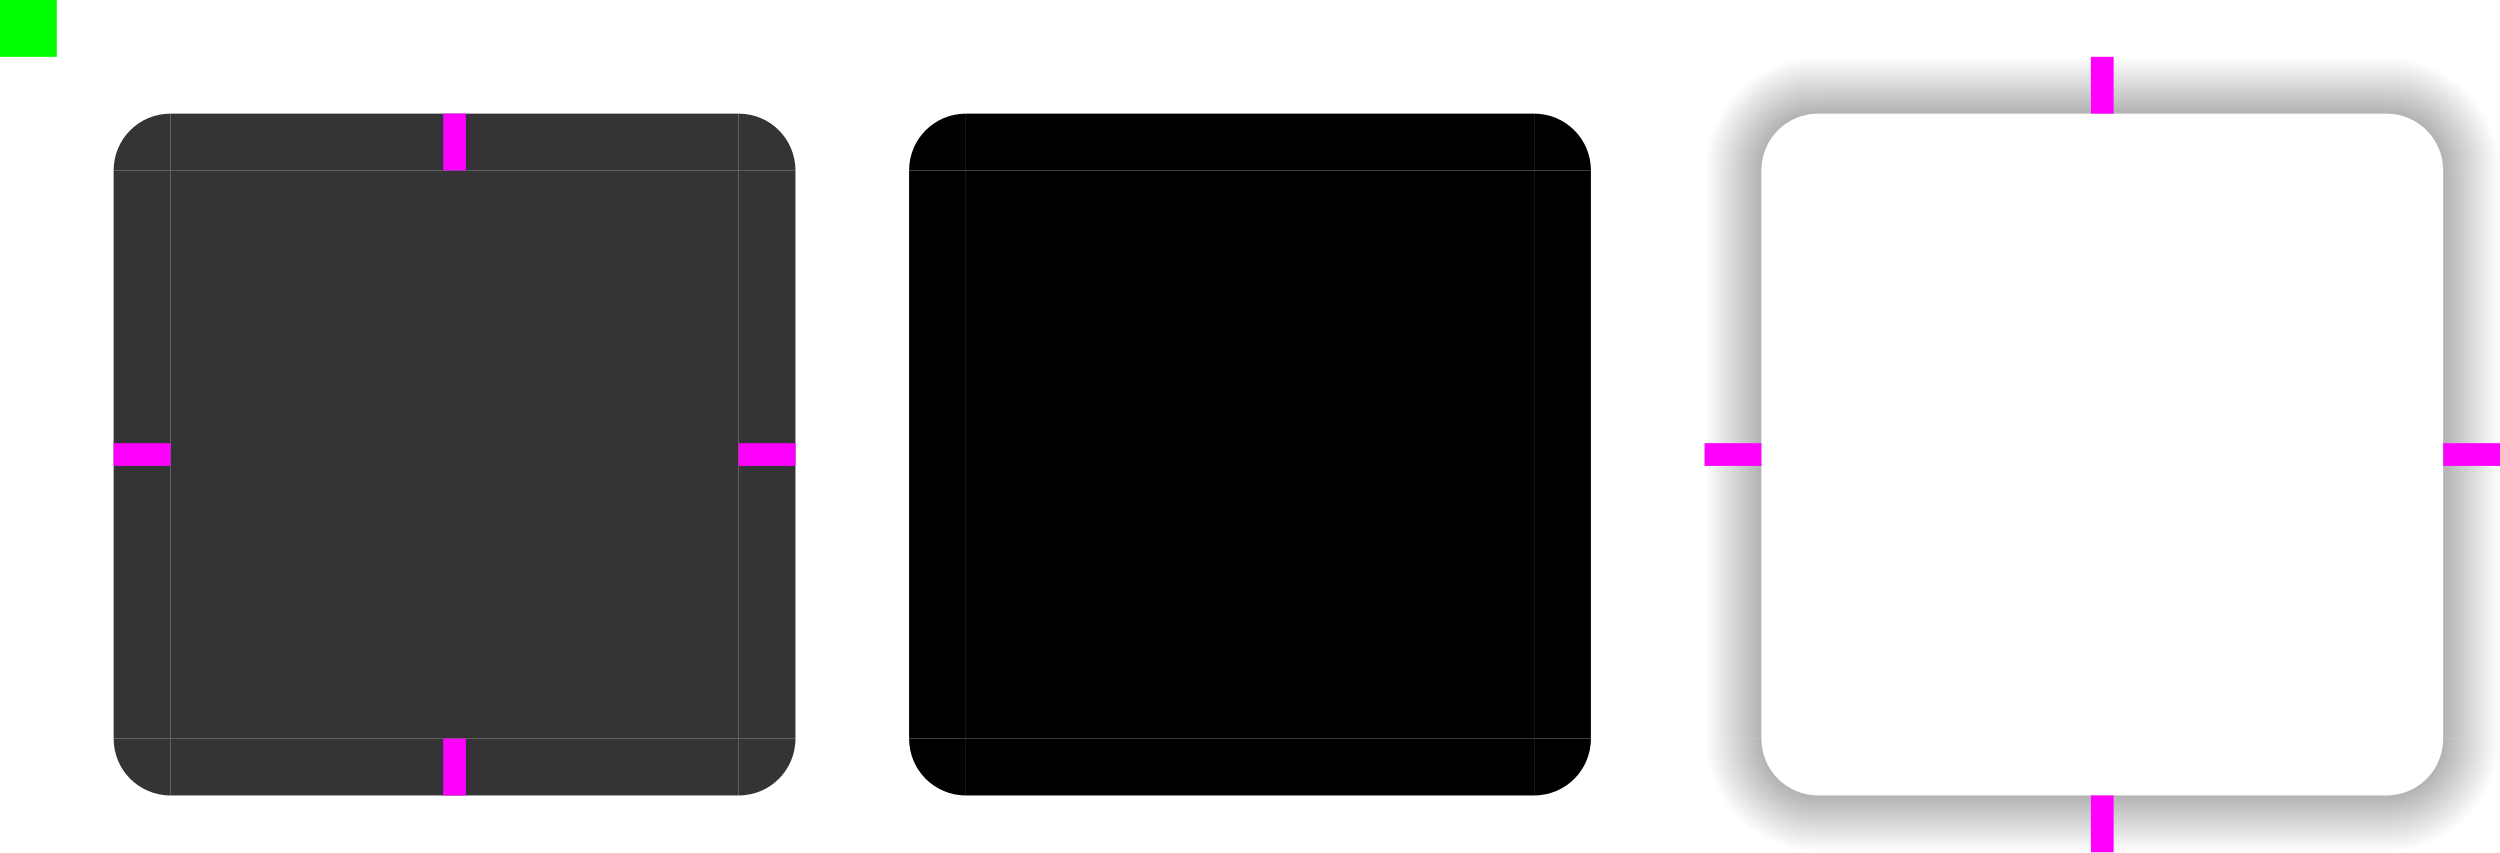
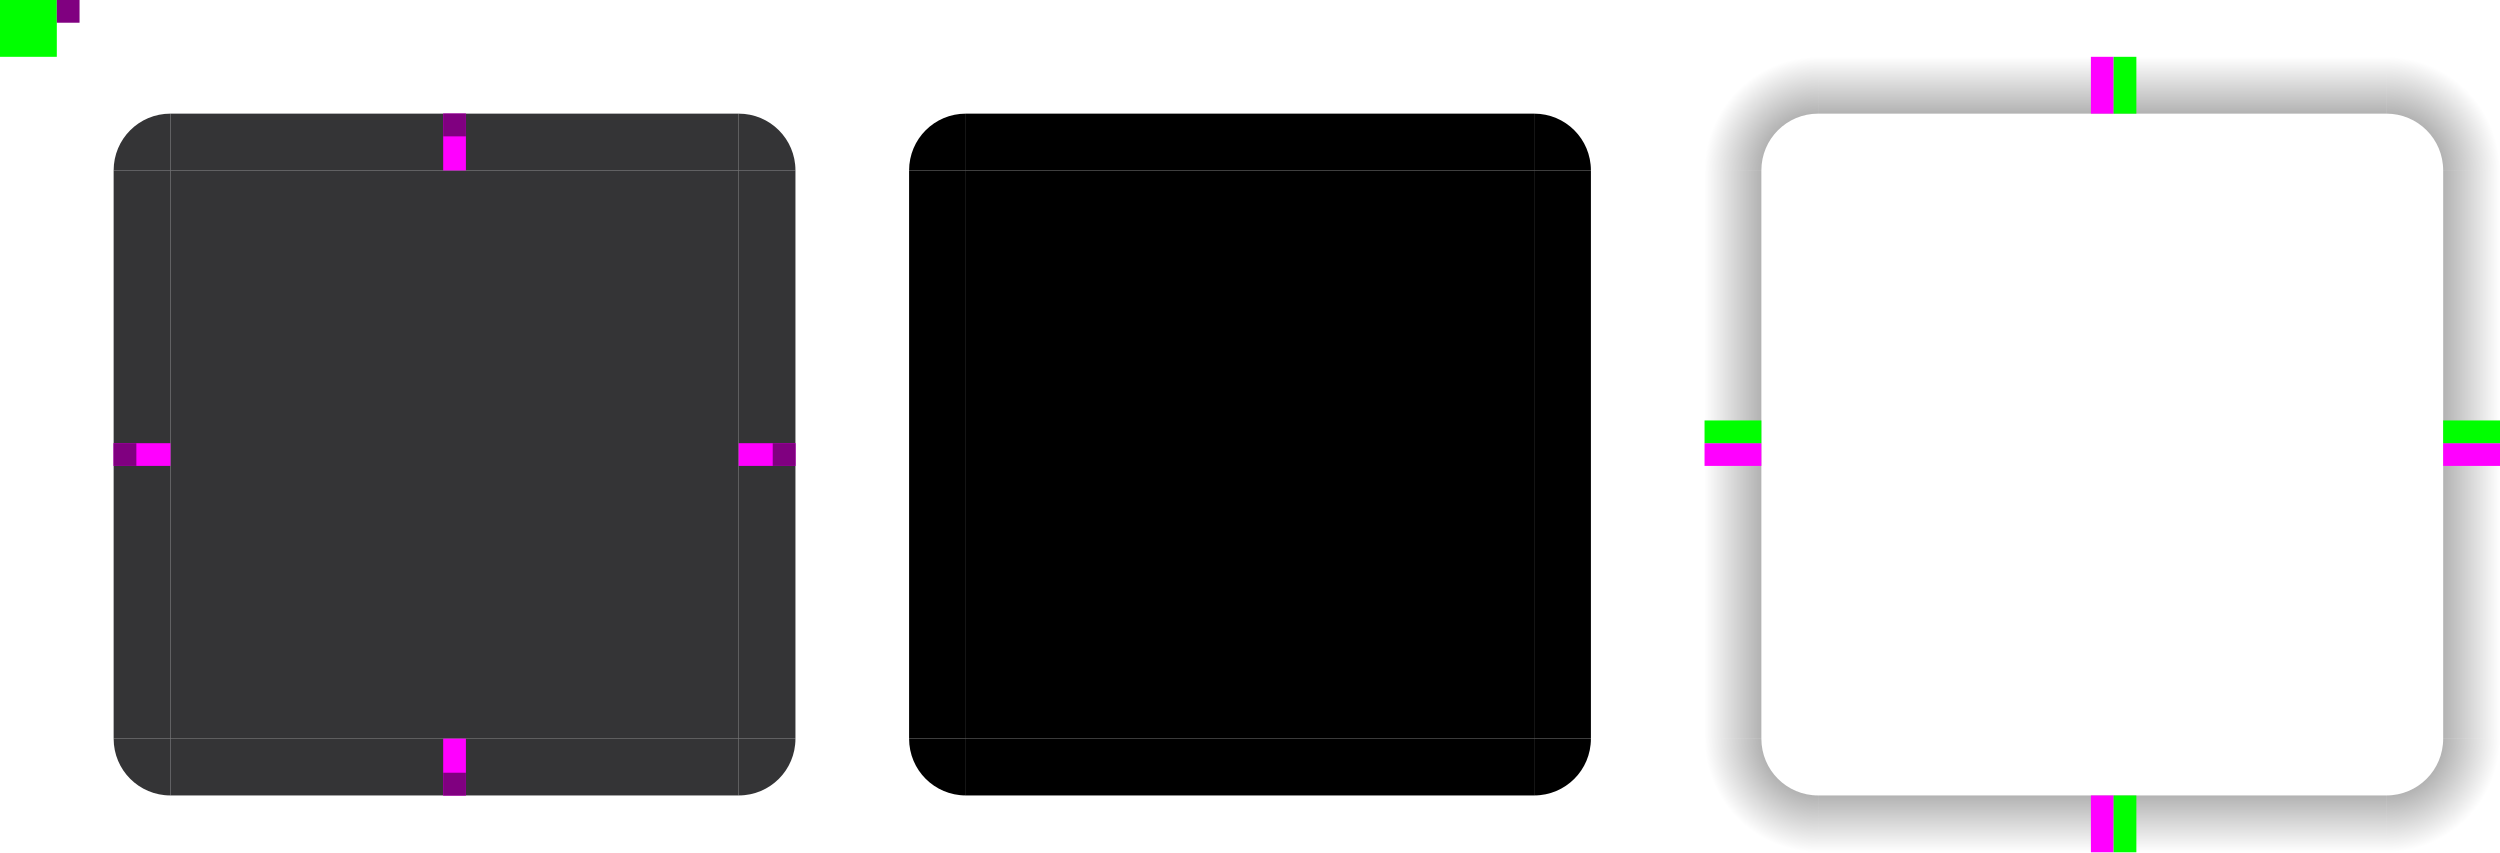
<svg xmlns="http://www.w3.org/2000/svg" xmlns:xlink="http://www.w3.org/1999/xlink" width="220" height="75" version="1.1" viewBox="0 0 220 75">
  <defs>
-     <linearGradient id="linearGradient929-5-9-8" x1="100" x2="100" y1="1147.52" y2="1137.52" gradientTransform="translate(-220,-987.5197)" gradientUnits="userSpaceOnUse" xlink:href="#shadow" />
+     <linearGradient id="linearGradient929-5-9-8" x1="100" x2="100" y1="1147.5" y2="1137.5" gradientTransform="translate(-220 -987.52)" gradientUnits="userSpaceOnUse" xlink:href="#shadow" />
    <linearGradient id="shadow">
-       <stop style="stop-color:#000000;stop-opacity:.6" offset="0" />
-       <stop style="stop-color:#000000;stop-opacity:0" offset="1" />
+       <stop stop-opacity=".6" offset="0" />
+       <stop stop-opacity="0" offset="1" />
    </linearGradient>
-     <radialGradient id="radialGradient905-6-1-6" cx="95" cy="15" r="5" gradientTransform="matrix(-2,1.8301974e-5,7.2322802e-7,-2,350,154.9982)" gradientUnits="userSpaceOnUse" xlink:href="#shadow" />
-     <linearGradient id="linearGradient929-5-9" x1="100" x2="100" y1="1147.52" y2="1137.52" gradientTransform="translate(-305.0001,-1272.52)" gradientUnits="userSpaceOnUse" xlink:href="#shadow" />
-     <radialGradient id="radialGradient905-6-1" cx="95" cy="15" r="5" gradientTransform="matrix(1.8301974e-5,2,-2,-7.2322802e-7,239.9983,-65.00008)" gradientUnits="userSpaceOnUse" xlink:href="#shadow" />
-     <linearGradient id="linearGradient929-5" x1="100" x2="100" y1="1147.52" y2="1137.52" gradientTransform="translate(-20.00008,-1357.52)" gradientUnits="userSpaceOnUse" xlink:href="#shadow" />
-     <radialGradient id="radialGradient905-6" cx="95" cy="15" r="5" gradientTransform="matrix(2,-1.8301974e-5,-7.2322802e-7,2,20,45.00162)" gradientUnits="userSpaceOnUse" xlink:href="#shadow" />
-     <linearGradient id="linearGradient929" x1="100" x2="100" y1="1147.52" y2="1137.52" gradientTransform="translate(65,-1072.52)" gradientUnits="userSpaceOnUse" xlink:href="#shadow" />
-     <radialGradient id="radialGradient905" cx="95" cy="15" r="5" gradientTransform="matrix(-1.8301974e-5,-2,2,7.2322802e-7,130.0017,264.9999)" gradientUnits="userSpaceOnUse" xlink:href="#shadow" />
+     <radialGradient id="radialGradient905-6-1-6" cx="95" cy="15" r="5" gradientTransform="matrix(-2 1.8302e-5 7.2323e-7 -2 350 155)" gradientUnits="userSpaceOnUse" xlink:href="#shadow" />
+     <linearGradient id="linearGradient929-5-9" x1="100" x2="100" y1="1147.5" y2="1137.5" gradientTransform="translate(-305 -1272.5)" gradientUnits="userSpaceOnUse" xlink:href="#shadow" />
+     <radialGradient id="radialGradient905-6-1" cx="95" cy="15" r="5" gradientTransform="matrix(1.8302e-5 2 -2 -7.2323e-7 240 -65)" gradientUnits="userSpaceOnUse" xlink:href="#shadow" />
+     <linearGradient id="linearGradient929-5" x1="100" x2="100" y1="1147.5" y2="1137.5" gradientTransform="translate(-20 -1357.5)" gradientUnits="userSpaceOnUse" xlink:href="#shadow" />
+     <radialGradient id="radialGradient905-6" cx="95" cy="15" r="5" gradientTransform="matrix(2 -1.8302e-5 -7.2323e-7 2 20 45.002)" gradientUnits="userSpaceOnUse" xlink:href="#shadow" />
+     <linearGradient id="linearGradient929" x1="100" x2="100" y1="1147.5" y2="1137.5" gradientTransform="translate(65 -1072.5)" gradientUnits="userSpaceOnUse" xlink:href="#shadow" />
+     <radialGradient id="radialGradient905" cx="95" cy="15" r="5" gradientTransform="matrix(-1.8302e-5 -2 2 7.2323e-7 130 265)" gradientUnits="userSpaceOnUse" xlink:href="#shadow" />
  </defs>
-   <g transform="translate(0,-59.99995)">
-     <rect id="mask-center" x="85" y="75" width="50" height="50" style="fill:#000000" />
-     <path id="mask-topleft" d="m85 75v-5c-2.77 0-5 2.23-5 5z" style="fill:#000000" />
-     <path id="mask-topright" d="m135 75h5c0-2.77-2.23-5-5-5z" style="fill:#000000" />
-     <path id="mask-bottomright" d="m135 125v5c2.77 0 5-2.23 5-5z" style="fill:#000000" />
-     <path id="mask-bottomleft" d="m85 125h-5c0 2.77 2.23 5 5 5z" style="fill:#000000" />
-     <rect id="mask-top" x="85" y="70" width="50" height="5" style="fill:#000000" />
-     <rect id="mask-right" transform="rotate(90)" x="75" y="-140" width="50" height="5" style="fill:#000000" />
-     <rect id="mask-bottom" transform="scale(-1)" x="-135" y="-130" width="50" height="5" style="fill:#000000" />
-     <rect id="mask-left" transform="rotate(-90)" x="-125" y="80" width="50" height="5" style="fill:#000000" />
+   <g transform="translate(0 -60)">
+     <rect id="mask-center" x="85" y="75" width="50" height="50" />
+     <path id="mask-topleft" d="m85 75v-5c-2.77 0-5 2.23-5 5z" />
+     <path id="mask-topright" d="m135 75h5c0-2.77-2.23-5-5-5z" />
+     <path id="mask-bottomright" d="m135 125v5c2.77 0 5-2.23 5-5z" />
+     <path id="mask-bottomleft" d="m85 125h-5c0 2.77 2.23 5 5 5z" />
+     <rect id="mask-top" x="85" y="70" width="50" height="5" />
+     <rect id="mask-right" transform="rotate(90)" x="75" y="-140" width="50" height="5" />
+     <rect id="mask-bottom" transform="scale(-1)" x="-135" y="-130" width="50" height="5" />
+     <rect id="mask-left" transform="rotate(-90)" x="-125" y="80" width="50" height="5" />
+     <path id="shadow-topright" d="m220 65h-10v5c2.77 0 5 2.23 5 5h5z" fill="url(#radialGradient905-6)" />
+     <path id="shadow-bottomright" d="m220 135v-10h-5c0 2.77-2.23 5-5 5v5z" fill="url(#radialGradient905-6-1)" />
+     <path id="shadow-bottomleft" d="m150 135h10v-5c-2.77 0-5-2.23-5-5h-5z" fill="url(#radialGradient905-6-1-6)" />
+     <rect id="shadow-top" x="160" y="65" width="50" height="5" fill="url(#linearGradient929)" />
+     <rect id="shadow-right" transform="rotate(90)" x="75" y="-220" width="50" height="5" fill="url(#linearGradient929-5)" />
+     <rect id="shadow-bottom" transform="scale(-1)" x="-210" y="-135" width="50" height="5" fill="url(#linearGradient929-5-9)" />
+     <path id="shadow-topleft" d="m150 65v10h5c0-2.77 2.23-5 5-5v-5z" fill="url(#radialGradient905)" />
+     <rect id="shadow-left" transform="rotate(-90)" x="-125" y="150" width="50" height="5" fill="url(#linearGradient929-5-9-8)" />
  </g>
-   <g transform="translate(0,-59.99995)">
-     <path id="shadow-topright" d="m220 65h-10v5c2.77 0 5 2.23 5 5h5z" style="fill:url(#radialGradient905-6)" />
-     <path id="shadow-bottomright" d="m220 135v-10h-5c0 2.77-2.23 5-5 5v5z" style="fill:url(#radialGradient905-6-1)" />
-     <path id="shadow-bottomleft" d="m150 135h10v-5c-2.77 0-5-2.23-5-5h-5z" style="fill:url(#radialGradient905-6-1-6)" />
-     <rect id="shadow-top" x="160" y="65" width="50" height="5" style="fill:url(#linearGradient929)" />
-     <rect id="shadow-right" transform="rotate(90)" x="75" y="-220" width="50" height="5" style="fill:url(#linearGradient929-5)" />
-     <rect id="shadow-bottom" transform="scale(-1)" x="-210" y="-135" width="50" height="5" style="fill:url(#linearGradient929-5-9)" />
-     <path id="shadow-topleft" d="m150 65v10h5c0-2.77 2.23-5 5-5v-5z" style="fill:url(#radialGradient905)" />
-     <rect id="shadow-left" transform="rotate(-90)" x="-125" y="150" width="50" height="5" style="fill:url(#linearGradient929-5-9-8)" />
+   <g transform="translate(0 -1132.5)" fill="#1e1e20">
+     <rect id="center" x="15" y="1147.5" width="50" height="50" opacity=".9" />
+     <path id="topright" d="m65 1147.5h5c0-2.77-2.23-5-5-5z" opacity=".9" />
+     <path id="bottomright" d="m65 1197.5v5c2.77 0 5-2.23 5-5z" opacity=".9" />
+     <path id="bottomleft" d="m15 1197.5h-5c0 2.77 2.23 5 5 5z" opacity=".9" />
+     <rect id="top" x="15" y="1142.5" width="50" height="5" opacity=".9" />
+     <rect id="right" transform="rotate(90)" x="1147.5" y="-70" width="50" height="5" opacity=".9" />
+     <rect id="bottom" transform="scale(-1)" x="-65" y="-1202.5" width="50" height="5" opacity=".9" />
+     <path id="topleft" d="m15 1147.5v-5c-2.77 0-5 2.23-5 5z" opacity=".9" />
+     <rect id="left" transform="rotate(-90)" x="-1197.5" y="10" width="50" height="5" opacity=".9" />
  </g>
-   <g transform="translate(0,-1132.52)">
-     <rect id="center" x="15" y="1147.52" width="50" height="50" style="fill:#1e1e20;opacity:.9" />
-     <path id="topright" d="m65 1147.52h5c0-2.77-2.23-5-5-5z" style="fill:#1e1e20;opacity:.9" />
-     <path id="bottomright" d="m65 1197.52v5c2.77 0 5-2.23 5-5z" style="fill:#1e1e20;opacity:.9" />
-     <path id="bottomleft" d="m15 1197.52h-5c0 2.77 2.23 5 5 5z" style="fill:#1e1e20;opacity:.9" />
-     <rect id="top" x="15" y="1142.52" width="50" height="5" style="fill:#1e1e20;opacity:.9" />
-     <rect id="right" transform="rotate(90)" x="1147.52" y="-70" width="50" height="5" style="fill:#1e1e20;opacity:.9" />
-     <rect id="bottom" transform="scale(-1)" x="-65" y="-1202.52" width="50" height="5" style="fill:#1e1e20;opacity:.9" />
-     <path id="topleft" d="m15 1147.52v-5c-2.77 0-5 2.23-5 5z" style="fill:#1e1e20;opacity:.9" />
-     <rect id="left" transform="rotate(-90)" x="-1197.52" y="10" width="50" height="5" style="fill:#1e1e20;opacity:.9" />
-   </g>
-   <g transform="translate(0,-59.99995)">
-     <rect id="hint-top-margin" transform="translate(0,-1072.52)" x="39" y="1142.52" width="2" height="5" style="fill:#ff00ff" />
-     <rect id="hint-right-margin" transform="rotate(90,536.2599,-536.2599)" x="1171.52" y="-70" width="2" height="5" style="fill:#ff00ff" />
-     <rect id="hint-bottom-margin" transform="rotate(180,0,-536.2599)" x="-41" y="-1202.52" width="2" height="5" style="fill:#ff00ff" />
-     <rect id="hint-left-margin" transform="rotate(-90,-536.2599,-536.2599)" x="-1173.52" y="10" width="2" height="5" style="fill:#ff00ff" />
-     <rect id="hint-stretch-borders" transform="translate(0,-1072.52)" y="1132.52" width="5" height="5" style="fill:#00ff00" />
-     <rect id="shadow-hint-top-margin" x="184" y="65" width="2" height="5" style="fill:#ff00ff" />
-     <rect id="shadow-hint-right-margin" transform="rotate(90)" x="99" y="-220" width="2" height="5" style="fill:#ff00ff" />
-     <rect id="shadow-hint-bottom-margin" transform="scale(-1)" x="-186" y="-135" width="2" height="5" style="fill:#ff00ff" />
-     <rect id="shadow-hint-left-margin" transform="rotate(-90)" x="-101" y="150" width="2" height="5" style="fill:#ff00ff" />
+   <g transform="translate(0 -60)">
+     <rect id="shadow-hint-top-margin" x="184" y="65" width="2" height="5" fill="#f0f" />
+     <rect id="shadow-hint-right-margin" transform="rotate(90)" x="99" y="-220" width="2" height="5" fill="#f0f" />
+     <rect id="shadow-hint-bottom-margin" transform="scale(-1)" x="-186" y="-135" width="2" height="5" fill="#f0f" />
+     <rect id="shadow-hint-left-margin" transform="rotate(-90)" x="-101" y="150" width="2" height="5" fill="#f0f" />
+     <rect id="shadow-hint-top-inset" x="186" y="130" width="2" height="5" fill="#0f0" stroke-width=".447" />
+     <rect id="shadow-hint-bottom-inset" x="186" y="65" width="2" height="5" fill="#0f0" stroke-width=".447" />
+     <rect id="shadow-hint-right-inset" transform="rotate(90)" x="97" y="-220" width="2" height="5" fill="#0f0" stroke-width=".447" />
+     <rect id="shadow-hint-left-inset" transform="rotate(90)" x="97" y="-155" width="2" height="5" fill="#0f0" stroke-width=".447" />
+     <rect id="hint-stretch-borders" transform="translate(0 -1072.5)" y="1132.5" width="5" height="5" fill="#0f0" />
+     <rect id="thick-center" x="5" y="60" width="2" height="2" fill="#800080" />
+     <rect id="thick-hint-top-margin" x="39" y="70" width="2" height="5" fill="#f0f" stroke-width=".559" />
+     <rect id="thick-hint-bottom-margin" x="39" y="125" width="2" height="5" fill="#f0f" stroke-width=".559" />
+     <rect id="thick-right-margin" transform="rotate(90)" x="99" y="-70" width="2" height="5" fill="#f0f" stroke-width=".559" />
+     <rect id="thick-hint-left-margin" transform="rotate(90)" x="99" y="-15" width="2" height="5" fill="#f0f" stroke-width=".559" />
+     <rect id="hint-top-margin" x="39" y="70" width="2" height="2" fill="#800080" stroke-width=".5" />
+     <rect id="hint-bottom-margin" x="39" y="128" width="2" height="2" fill="#800080" stroke-width=".5" />
+     <rect id="hint-left-margin" x="10" y="99" width="2" height="2" fill="#800080" stroke-width=".5" />
+     <rect id="hint-right-margin" x="68" y="99" width="2" height="2" fill="#800080" stroke-width=".5" />
  </g>
</svg>
